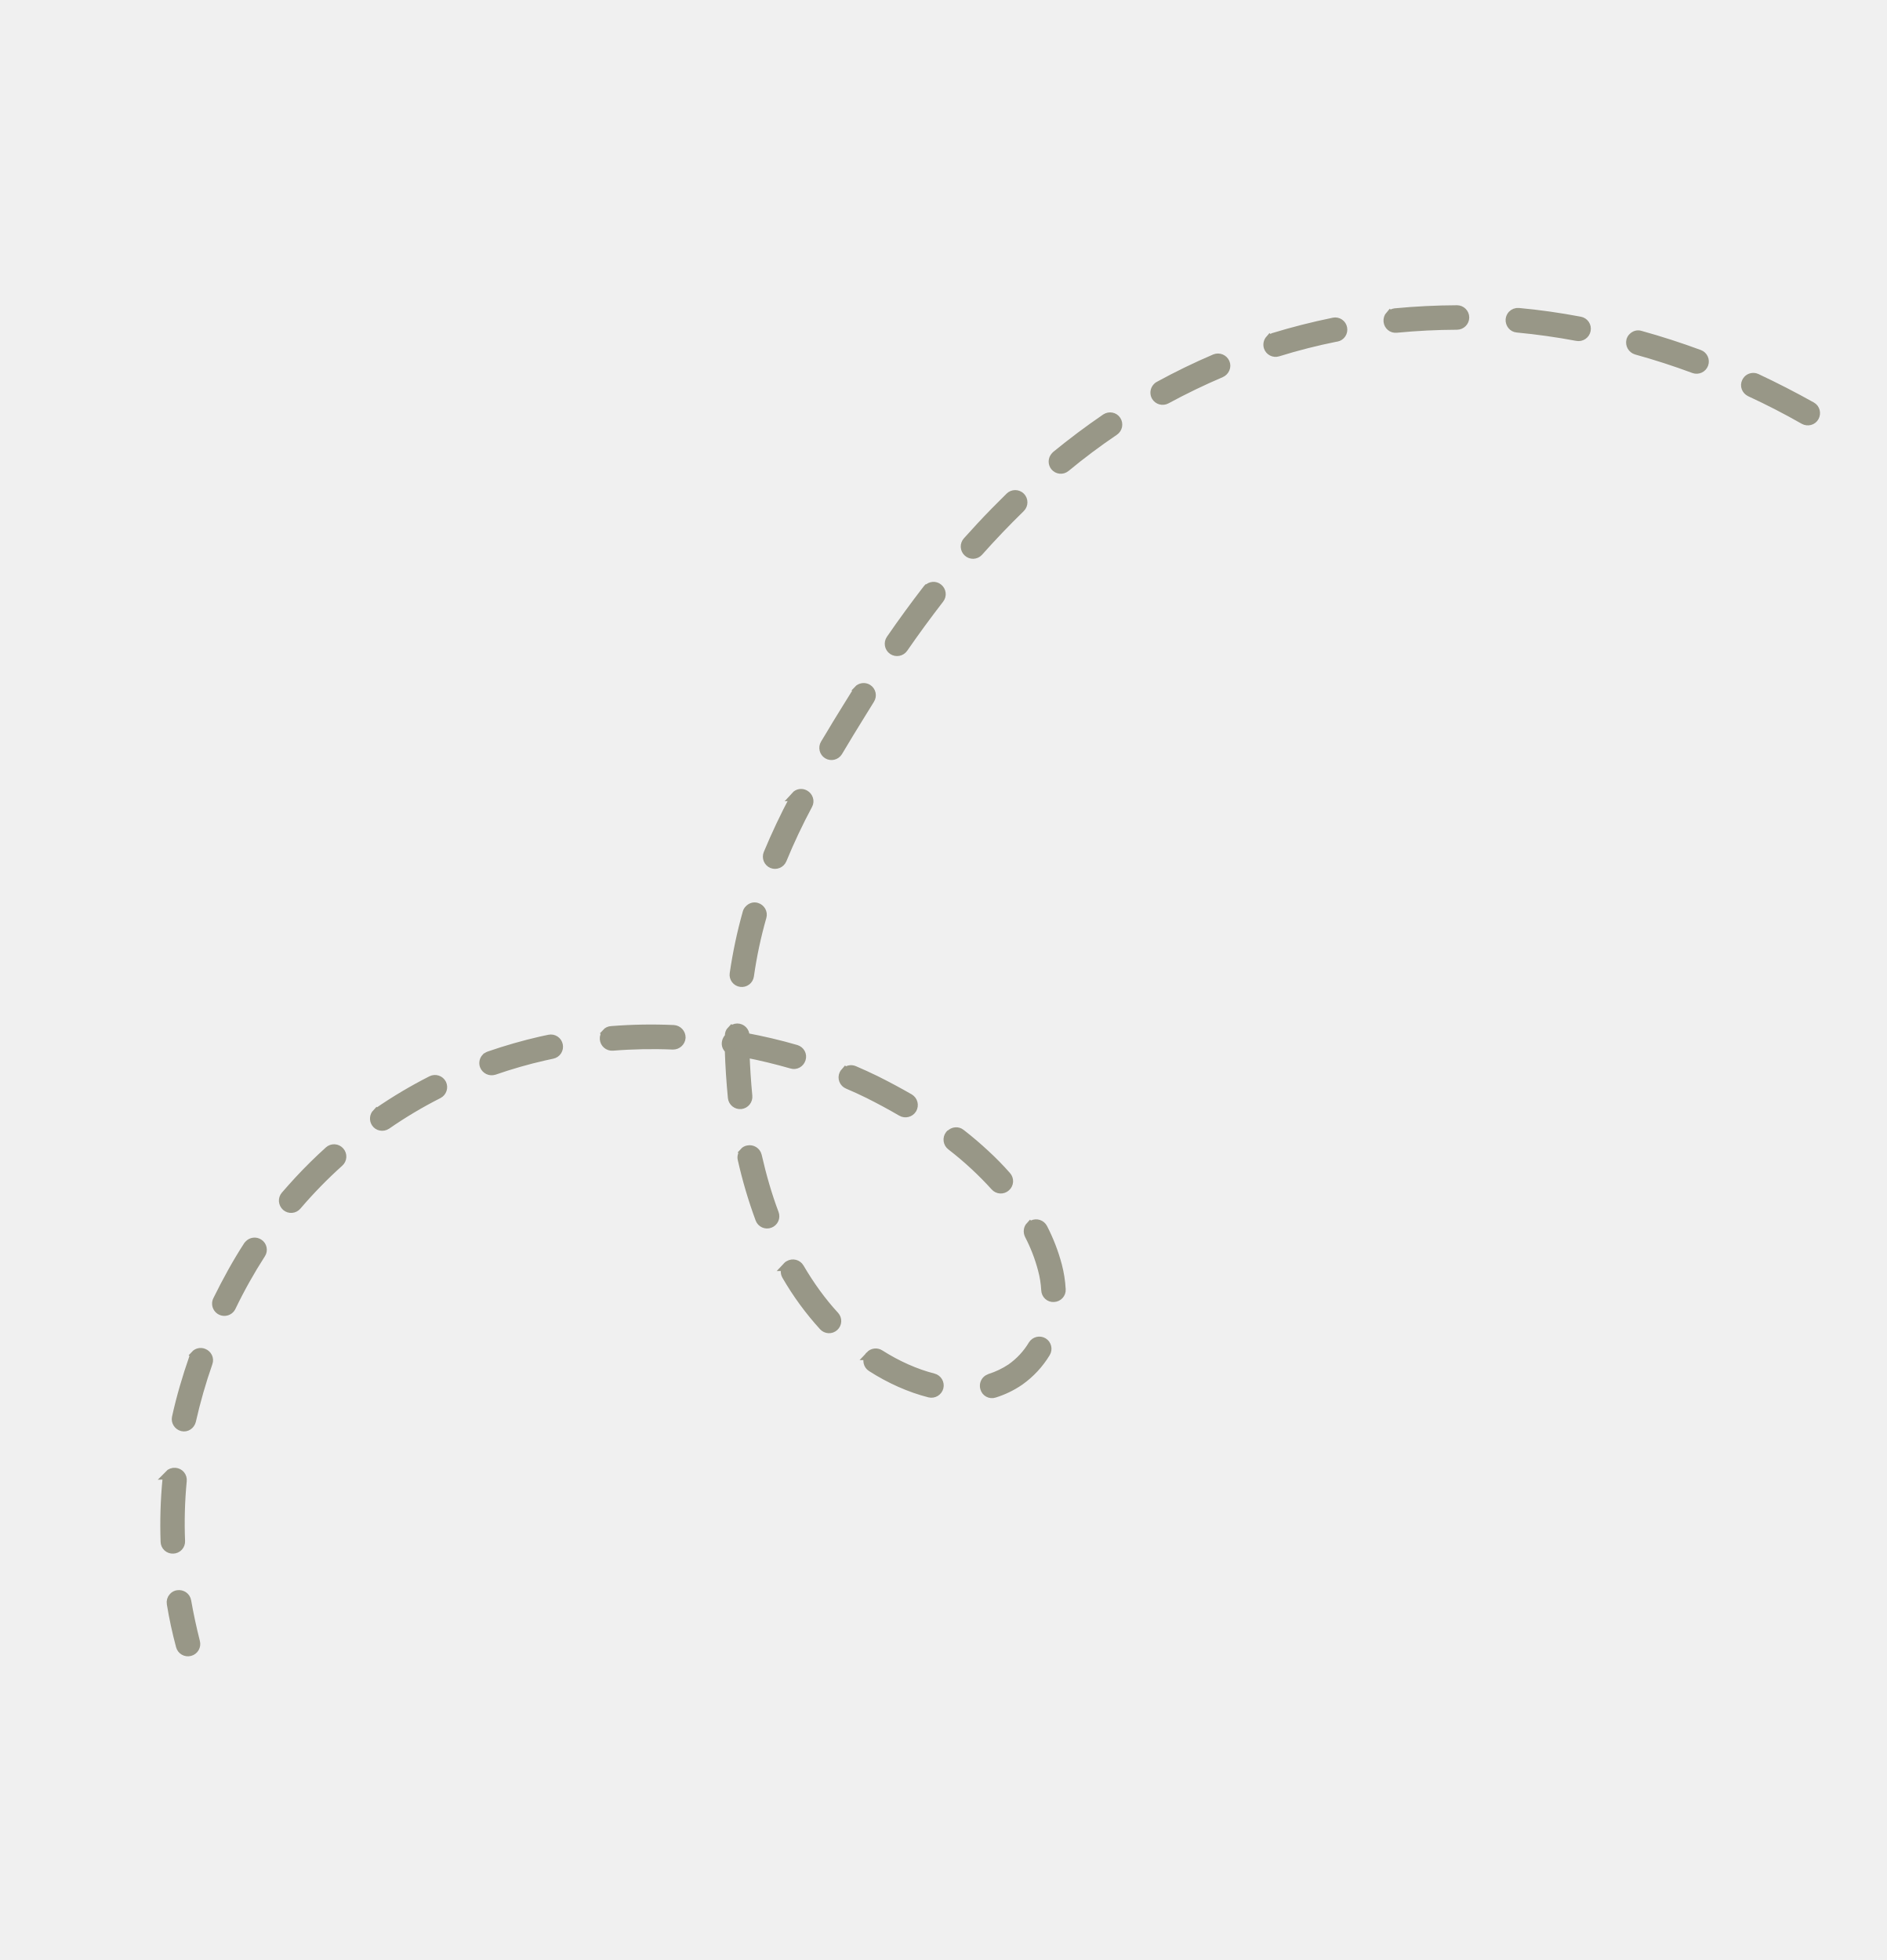
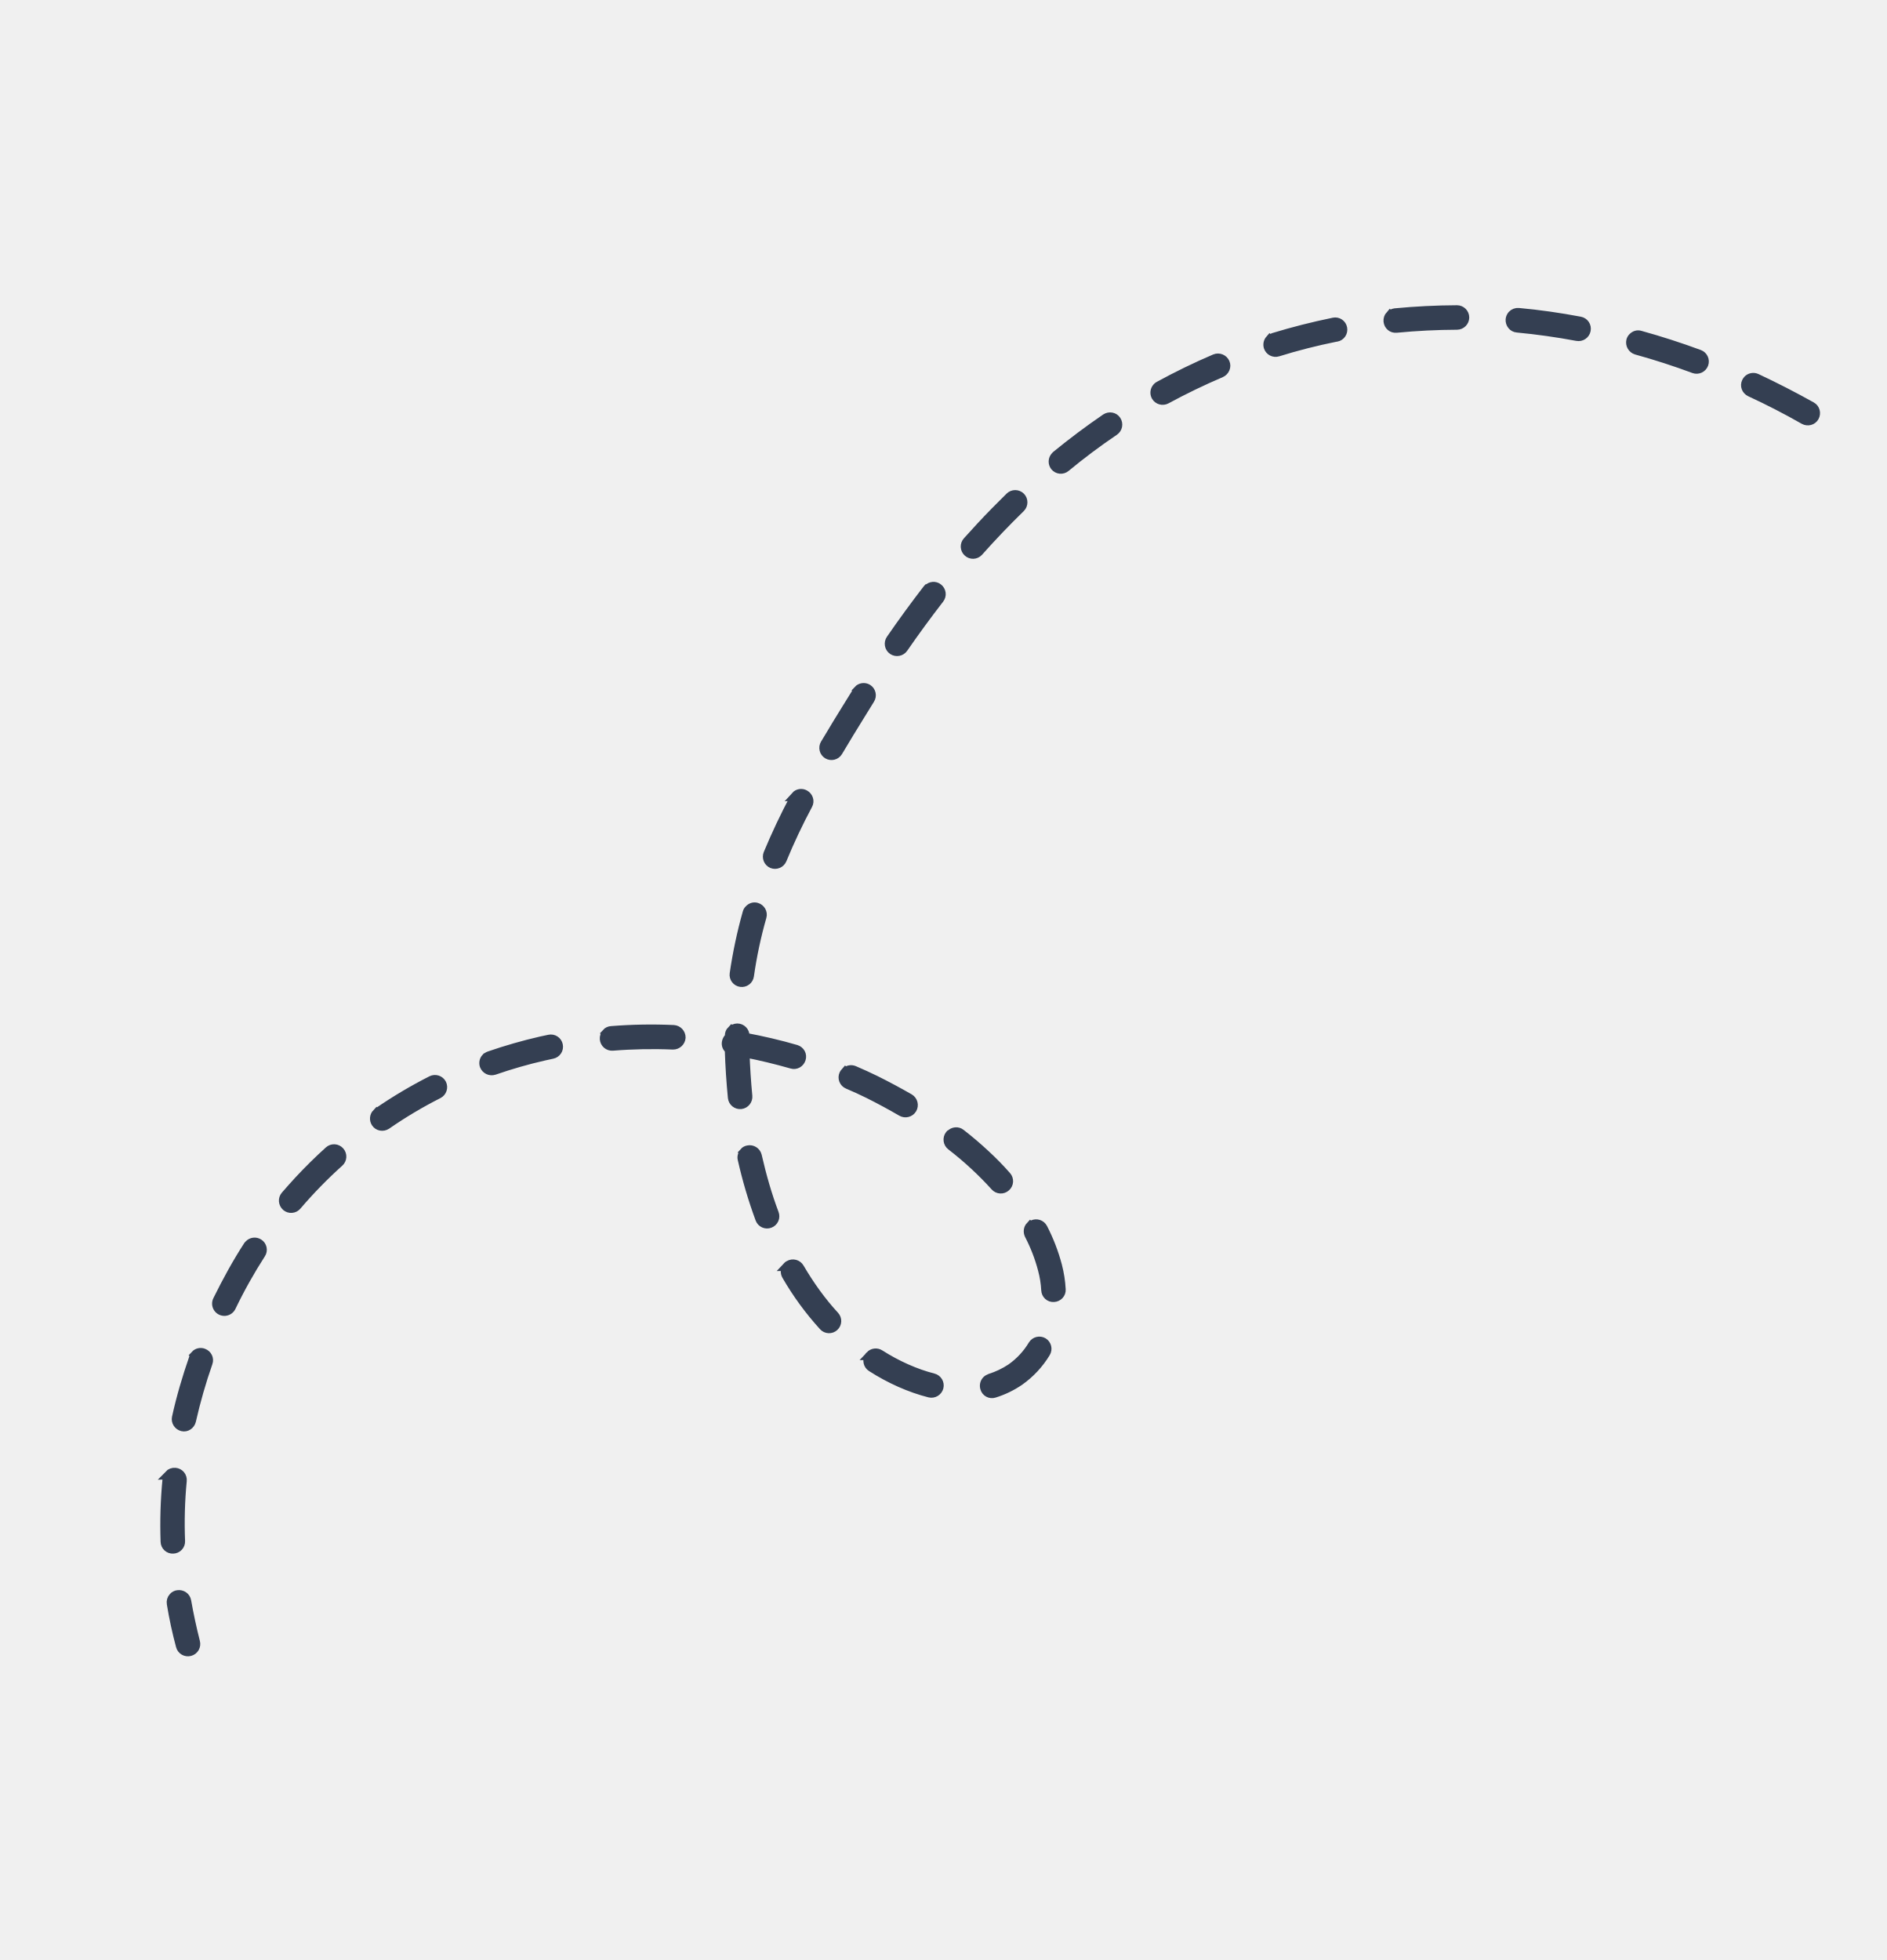
<svg xmlns="http://www.w3.org/2000/svg" width="206" height="214" viewBox="0 0 206 214" fill="none">
  <g clip-path="url(#clip0_106_19)">
-     <path d="M32.63 128.891a53.114 53.114 0 013.285-3.238.832.832 0 011.187.066.834.834 0 01-.07 1.188 50.137 50.137 0 00-4.608 4.726.83.83 0 01-1.182.093c-.343-.319-.392-.823-.088-1.182a72.21 72.21 0 011.476-1.653zm-5.447 7.003a.839.839 0 011.07-.135c.388.238.5.771.245 1.144a53.747 53.747 0 00-3.23 5.765.84.84 0 11-1.51-.733c1.034-2.094 2.134-4.095 3.334-5.943l.106-.114-.015.016zm13.963-14.328l.122-.131a50.986 50.986 0 015.853-3.478.842.842 0 011.119.369.846.846 0 01-.372 1.12 47.863 47.863 0 00-5.667 3.376c-.386.252-.91.161-1.161-.224a.841.841 0 01.09-1.047l.016.015zm-19.835 26.373a.815.815 0 01.893-.208c.433.158.67.623.511 1.056a58.115 58.115 0 00-1.819 6.343c-.11.447-.543.748-.989.638-.446-.109-.73-.557-.635-.987.478-2.183 1.128-4.389 1.876-6.535a.896.896 0 01.18-.292l-.017-.015zm31.777-32.437a.747.747 0 01.325-.218 54.822 54.822 0 015.648-1.621c.298-.059.612-.134.91-.193a.825.825 0 01.986.643.83.83 0 01-.645.988c-.298.059-.58.133-.878.192-1.85.418-3.681.945-5.477 1.567a.864.864 0 01-1.076-.512.84.84 0 01.176-.845l.031-.001zm53.965-57.967c1.051-1.13 2.135-2.23 3.205-3.282a.843.843 0 011.185.002.843.843 0 01-.006 1.186 93.784 93.784 0 00-4.59 4.805.825.825 0 01-1.168.044.83.83 0 01-.057-1.183c.488-.524.974-1.08 1.477-1.62l-.046.048zm-5.739 6.761c.289-.31.793-.362 1.119-.09a.832.832 0 01.151 1.18 124.248 124.248 0 00-3.938 5.381.852.852 0 01-1.177.219.85.85 0 01-.215-1.178 127.057 127.057 0 013.983-5.461l.045-.05h.032zm13.926-14.484l.076-.082a78.22 78.22 0 015.422-4.062c.386-.252.911-.161 1.161.224a.842.842 0 01-.228 1.163 68.687 68.687 0 00-5.314 3.979.828.828 0 01-1.173-.114.838.838 0 01.041-1.092l.015-.016zM93.685 75.349a.837.837 0 011.053-.15.835.835 0 01.262 1.16c-.809 1.294-1.54 2.507-2.215 3.592a164 164 0 00-1.284 2.135.839.839 0 01-1.144.28.836.836 0 01-.277-1.143c.433-.727.882-1.44 1.285-2.135.674-1.084 1.406-2.297 2.23-3.609l.106-.115-.016-.015zm32.657-33.055s.121-.131.215-.166a70.072 70.072 0 016.108-2.967.858.858 0 011.106.448c.188.42-.032.918-.452 1.108a70.708 70.708 0 00-5.968 2.882.842.842 0 01-1.133-.32.839.839 0 01.124-.985v0zM86.864 86.909a.814.814 0 011.005-.165c.403.222.578.72.355 1.124a65.65 65.65 0 00-2.827 5.987.847.847 0 01-1.09.452.843.843 0 01-.449-1.089 71.152 71.152 0 012.901-6.132c.046-.049.09-.13.136-.179l-.031.002zM18.43 161.024a.862.862 0 01.702-.264.83.83 0 01.759.92 48.471 48.471 0 00-.183 6.581.826.826 0 01-.808.869.82.82 0 01-.865-.805 51.832 51.832 0 01.207-6.804.899.899 0 01.22-.498l-.032.001zm47.775-48.233a.782.782 0 01.545-.258 54.513 54.513 0 016.806-.116c.46.03.805.412.805.87a.87.87 0 01-.873.808 54.181 54.181 0 00-6.601.124.84.84 0 01-.896-.772.814.814 0 01.23-.641l-.016-.015zm72.472-75.707a1 1 0 01.371-.235 71.284 71.284 0 016.501-1.654l.078-.019a.823.823 0 01.971.659.83.83 0 01-.662.973l-.063.002c-2.134.43-4.28.97-6.344 1.616a.834.834 0 01-1.046-.544.859.859 0 01.177-.813l.017.015zM81.794 99.302c.213-.23.525-.336.829-.237.43.126.7.59.573 1.022a48.05 48.05 0 00-1.373 6.453.832.832 0 01-.94.715.825.825 0 01-.711-.937 52.434 52.434 0 011.413-6.66.736.736 0 01.193-.34l.016-.016zm-62.87 75.074a.76.76 0 01.481-.255c.456-.065.893.219.972.69a62.35 62.35 0 00.96 4.467.84.84 0 01-.596 1.035.834.834 0 01-1.031-.593 46.384 46.384 0 01-.998-4.625.827.827 0 01.212-.719v0zm132.872-139.94a.86.86 0 01.528-.273 74.525 74.525 0 016.768-.336.84.84 0 01.834.837.846.846 0 01-.84.838 71.067 71.067 0 00-6.609.33c-.473.05-.864-.283-.912-.755a.869.869 0 01.215-.656l.016.015zm-71.915 78.088a.881.881 0 01.623-.276.84.84 0 01.835.837c.002.063-.012.111-.01.175 1.893.354 3.773.789 5.592 1.32.448.141.7.59.558 1.038-.143.448-.592.702-1.04.561a61.21 61.21 0 00-5.099-1.229c.055 1.579.157 3.171.306 4.714a.849.849 0 01-.743.929.841.841 0 01-.926-.739 81.636 81.636 0 01-.338-5.203l-.002-.063c-.244-.196-.38-.475-.313-.81a.966.966 0 01.314-.533c-.003-.063.011-.111.01-.174a.78.78 0 01.217-.562l.016.015zm85.235-78.136a.86.86 0 01.702-.263c2.219.2 4.474.525 6.701.946a.833.833 0 01.667.986.844.844 0 01-.988.67 73.107 73.107 0 00-6.543-.921c-.459-.03-.79-.46-.759-.92a.898.898 0 01.22-.498v0zm-83.874 91.408a.741.741 0 01.434-.238.85.85 0 011.001.626c.504 2.209 1.114 4.335 1.863 6.314a.831.831 0 01-.485 1.077.827.827 0 01-1.075-.48 51.6 51.6 0 01-1.933-6.533c-.073-.282.028-.554.211-.751l-.016-.015zm11.075-8.734a.84.84 0 01.941-.194c.786.334 1.573.699 2.329 1.065 1.27.632 2.51 1.296 3.72 1.993a.852.852 0 01.292 1.158.856.856 0 01-1.159.297 64.38 64.38 0 00-3.607-1.949 40.958 40.958 0 00-2.264-1.036.828.828 0 01-.434-1.106 1.13 1.13 0 01.166-.243l.016.015zm85.953-80.218c.213-.23.525-.336.829-.237a80.794 80.794 0 016.441 2.079.835.835 0 01.495 1.071.84.84 0 01-1.073.5 77.226 77.226 0 00-6.297-2.037.87.87 0 01-.589-1.037.731.731 0 01.194-.339v0zM85.956 138.276s.107-.115.2-.15a.837.837 0 011.15.304c1.141 1.948 2.42 3.717 3.831 5.244a.826.826 0 01-.054 1.172.825.825 0 01-1.171-.051 31.878 31.878 0 01-4.048-5.536.858.858 0 01.108-.999l-.015.016zm17.832-14.427c.289-.312.793-.362 1.119-.09.958.738 1.853 1.51 2.686 2.284a31.584 31.584 0 012.31 2.362.834.834 0 01-.069 1.188.833.833 0 01-1.188-.065 35.77 35.77 0 00-2.211-2.24 35.579 35.579 0 00-2.588-2.193.848.848 0 01-.152-1.18l.046-.049.047-.017zm87.032-82.361a.839.839 0 01.973-.195 93.668 93.668 0 016.017 3.09c.403.222.531.739.308 1.142-.223.404-.74.534-1.142.312a76.982 76.982 0 00-5.889-3.032c-.418-.205-.609-.688-.402-1.107.045-.08.089-.161.15-.227l-.015.017zM95 148a.84.84 0 011.07-.136c1.875 1.194 3.897 2.097 5.842 2.592a.84.84 0 01.605 1.02.848.848 0 01-1.022.608c-2.12-.536-4.32-1.512-6.34-2.81-.387-.238-.5-.771-.261-1.159.03-.033.06-.066.107-.115v0zm17.527-14.1s.137-.147.231-.182a.843.843 0 011.119.368 20.268 20.268 0 011.58 4.097c.219.845.359 1.709.406 2.608.032.457-.334.85-.807.868-.457.033-.849-.331-.866-.805a10.828 10.828 0 00-.363-2.262 18.197 18.197 0 00-1.458-3.769c-.153-.326-.103-.707.125-.953l.033.03zm-4.806 16.825c.092-.098.231-.183.371-.235a9.119 9.119 0 002.301-1.099 8.375 8.375 0 002.377-2.556.84.84 0 011.144-.281.837.837 0 01.276 1.144 10.274 10.274 0 01-2.864 3.08 10.227 10.227 0 01-2.766 1.338.809.809 0 01-1.031-.562.854.854 0 01.177-.813l.015-.016z" fill="#989787" stroke="#989787" stroke-miterlimit="10" />
+     <path d="M32.63 128.891a53.114 53.114 0 013.285-3.238.832.832 0 011.187.066.834.834 0 01-.07 1.188 50.137 50.137 0 00-4.608 4.726.83.83 0 01-1.182.093c-.343-.319-.392-.823-.088-1.182a72.21 72.21 0 011.476-1.653zm-5.447 7.003a.839.839 0 011.07-.135c.388.238.5.771.245 1.144a53.747 53.747 0 00-3.23 5.765.84.84 0 11-1.51-.733c1.034-2.094 2.134-4.095 3.334-5.943l.106-.114-.015.016zm13.963-14.328l.122-.131a50.986 50.986 0 015.853-3.478.842.842 0 011.119.369.846.846 0 01-.372 1.12 47.863 47.863 0 00-5.667 3.376c-.386.252-.91.161-1.161-.224a.841.841 0 01.09-1.047l.016.015zm-19.835 26.373a.815.815 0 01.893-.208c.433.158.67.623.511 1.056a58.115 58.115 0 00-1.819 6.343c-.11.447-.543.748-.989.638-.446-.109-.73-.557-.635-.987.478-2.183 1.128-4.389 1.876-6.535a.896.896 0 01.18-.292l-.017-.015zm31.777-32.437a.747.747 0 01.325-.218 54.822 54.822 0 015.648-1.621c.298-.059.612-.134.91-.193a.825.825 0 01.986.643.83.83 0 01-.645.988c-.298.059-.58.133-.878.192-1.85.418-3.681.945-5.477 1.567a.864.864 0 01-1.076-.512.84.84 0 01.176-.845l.031-.001zm53.965-57.967c1.051-1.13 2.135-2.23 3.205-3.282a.843.843 0 011.185.002.843.843 0 01-.006 1.186 93.784 93.784 0 00-4.59 4.805.825.825 0 01-1.168.044.83.83 0 01-.057-1.183c.488-.524.974-1.08 1.477-1.62l-.046.048zm-5.739 6.761c.289-.31.793-.362 1.119-.09a.832.832 0 01.151 1.18 124.248 124.248 0 00-3.938 5.381.852.852 0 01-1.177.219.85.85 0 01-.215-1.178 127.057 127.057 0 013.983-5.461l.045-.05h.032zm13.926-14.484l.076-.082a78.22 78.22 0 015.422-4.062c.386-.252.911-.161 1.161.224a.842.842 0 01-.228 1.163 68.687 68.687 0 00-5.314 3.979.828.828 0 01-1.173-.114.838.838 0 01.041-1.092l.015-.016zM93.685 75.349a.837.837 0 011.053-.15.835.835 0 01.262 1.16c-.809 1.294-1.54 2.507-2.215 3.592a164 164 0 00-1.284 2.135.839.839 0 01-1.144.28.836.836 0 01-.277-1.143c.433-.727.882-1.44 1.285-2.135.674-1.084 1.406-2.297 2.23-3.609l.106-.115-.016-.015zm32.657-33.055s.121-.131.215-.166a70.072 70.072 0 016.108-2.967.858.858 0 011.106.448c.188.42-.032.918-.452 1.108a70.708 70.708 0 00-5.968 2.882.842.842 0 01-1.133-.32.839.839 0 01.124-.985v0zM86.864 86.909a.814.814 0 011.005-.165c.403.222.578.72.355 1.124a65.65 65.65 0 00-2.827 5.987.847.847 0 01-1.09.452.843.843 0 01-.449-1.089 71.152 71.152 0 012.901-6.132c.046-.049.09-.13.136-.179l-.031.002zM18.43 161.024a.862.862 0 01.702-.264.83.83 0 01.759.92 48.471 48.471 0 00-.183 6.581.826.826 0 01-.808.869.82.82 0 01-.865-.805 51.832 51.832 0 01.207-6.804.899.899 0 01.22-.498l-.032.001zm47.775-48.233a.782.782 0 01.545-.258 54.513 54.513 0 016.806-.116c.46.03.805.412.805.87a.87.87 0 01-.873.808 54.181 54.181 0 00-6.601.124.84.84 0 01-.896-.772.814.814 0 01.23-.641l-.016-.015zm72.472-75.707a1 1 0 01.371-.235 71.284 71.284 0 016.501-1.654l.078-.019a.823.823 0 01.971.659.83.83 0 01-.662.973l-.063.002c-2.134.43-4.28.97-6.344 1.616a.834.834 0 01-1.046-.544.859.859 0 01.177-.813l.017.015zM81.794 99.302c.213-.23.525-.336.829-.237.43.126.7.59.573 1.022a48.05 48.05 0 00-1.373 6.453.832.832 0 01-.94.715.825.825 0 01-.711-.937 52.434 52.434 0 011.413-6.66.736.736 0 01.193-.34l.016-.016zm-62.87 75.074a.76.76 0 01.481-.255c.456-.065.893.219.972.69a62.35 62.35 0 00.96 4.467.84.84 0 01-.596 1.035.834.834 0 01-1.031-.593 46.384 46.384 0 01-.998-4.625.827.827 0 01.212-.719v0zm132.872-139.94a.86.86 0 01.528-.273 74.525 74.525 0 016.768-.336.84.84 0 01.834.837.846.846 0 01-.84.838 71.067 71.067 0 00-6.609.33c-.473.05-.864-.283-.912-.755a.869.869 0 01.215-.656l.016.015zm-71.915 78.088a.881.881 0 01.623-.276.84.84 0 01.835.837c.002.063-.012.111-.01.175 1.893.354 3.773.789 5.592 1.32.448.141.7.59.558 1.038-.143.448-.592.702-1.04.561a61.21 61.21 0 00-5.099-1.229c.055 1.579.157 3.171.306 4.714a.849.849 0 01-.743.929.841.841 0 01-.926-.739 81.636 81.636 0 01-.338-5.203l-.002-.063c-.244-.196-.38-.475-.313-.81a.966.966 0 01.314-.533c-.003-.063.011-.111.01-.174a.78.78 0 01.217-.562l.016.015zm85.235-78.136a.86.86 0 01.702-.263c2.219.2 4.474.525 6.701.946a.833.833 0 01.667.986.844.844 0 01-.988.67 73.107 73.107 0 00-6.543-.921c-.459-.03-.79-.46-.759-.92a.898.898 0 01.22-.498v0zm-83.874 91.408a.741.741 0 01.434-.238.85.85 0 011.001.626c.504 2.209 1.114 4.335 1.863 6.314a.831.831 0 01-.485 1.077.827.827 0 01-1.075-.48 51.6 51.6 0 01-1.933-6.533c-.073-.282.028-.554.211-.751l-.016-.015zm11.075-8.734a.84.84 0 01.941-.194c.786.334 1.573.699 2.329 1.065 1.27.632 2.51 1.296 3.72 1.993a.852.852 0 01.292 1.158.856.856 0 01-1.159.297 64.38 64.38 0 00-3.607-1.949 40.958 40.958 0 00-2.264-1.036.828.828 0 01-.434-1.106 1.13 1.13 0 01.166-.243l.016.015zm85.953-80.218c.213-.23.525-.336.829-.237a80.794 80.794 0 016.441 2.079.835.835 0 01.495 1.071.84.84 0 01-1.073.5 77.226 77.226 0 00-6.297-2.037.87.87 0 01-.589-1.037.731.731 0 01.194-.339v0zM85.956 138.276s.107-.115.2-.15a.837.837 0 011.15.304c1.141 1.948 2.42 3.717 3.831 5.244a.826.826 0 01-.054 1.172.825.825 0 01-1.171-.051 31.878 31.878 0 01-4.048-5.536.858.858 0 01.108-.999l-.015.016zm17.832-14.427c.289-.312.793-.362 1.119-.09.958.738 1.853 1.51 2.686 2.284a31.584 31.584 0 012.31 2.362.834.834 0 01-.069 1.188.833.833 0 01-1.188-.065 35.77 35.77 0 00-2.211-2.24 35.579 35.579 0 00-2.588-2.193.848.848 0 01-.152-1.18l.046-.049.047-.017zm87.032-82.361a.839.839 0 01.973-.195 93.668 93.668 0 016.017 3.09c.403.222.531.739.308 1.142-.223.404-.74.534-1.142.312a76.982 76.982 0 00-5.889-3.032c-.418-.205-.609-.688-.402-1.107.045-.08.089-.161.15-.227l-.015.017zM95 148a.84.84 0 011.07-.136c1.875 1.194 3.897 2.097 5.842 2.592a.84.84 0 01.605 1.02.848.848 0 01-1.022.608c-2.12-.536-4.32-1.512-6.34-2.81-.387-.238-.5-.771-.261-1.159.03-.033.06-.066.107-.115v0zm17.527-14.1s.137-.147.231-.182a.843.843 0 011.119.368 20.268 20.268 0 011.58 4.097c.219.845.359 1.709.406 2.608.032.457-.334.85-.807.868-.457.033-.849-.331-.866-.805a10.828 10.828 0 00-.363-2.262 18.197 18.197 0 00-1.458-3.769c-.153-.326-.103-.707.125-.953l.033.03zm-4.806 16.825c.092-.098.231-.183.371-.235a9.119 9.119 0 002.301-1.099 8.375 8.375 0 002.377-2.556.84.84 0 011.144-.281.837.837 0 01.276 1.144 10.274 10.274 0 01-2.864 3.08 10.227 10.227 0 01-2.766 1.338.809.809 0 01-1.031-.562.854.854 0 01.177-.813l.015-.016z" fill="rgb(52, 63, 82)" stroke="rgb(52, 63, 82)" stroke-miterlimit="10" />
  </g>
  <defs>
    <clipPath id="clip0_106_19">
      <path fill="#fff" transform="rotate(132.92 91.877 70.178)" d="M0 0h222.224v74.429H0z" />
    </clipPath>
  </defs>
</svg>
